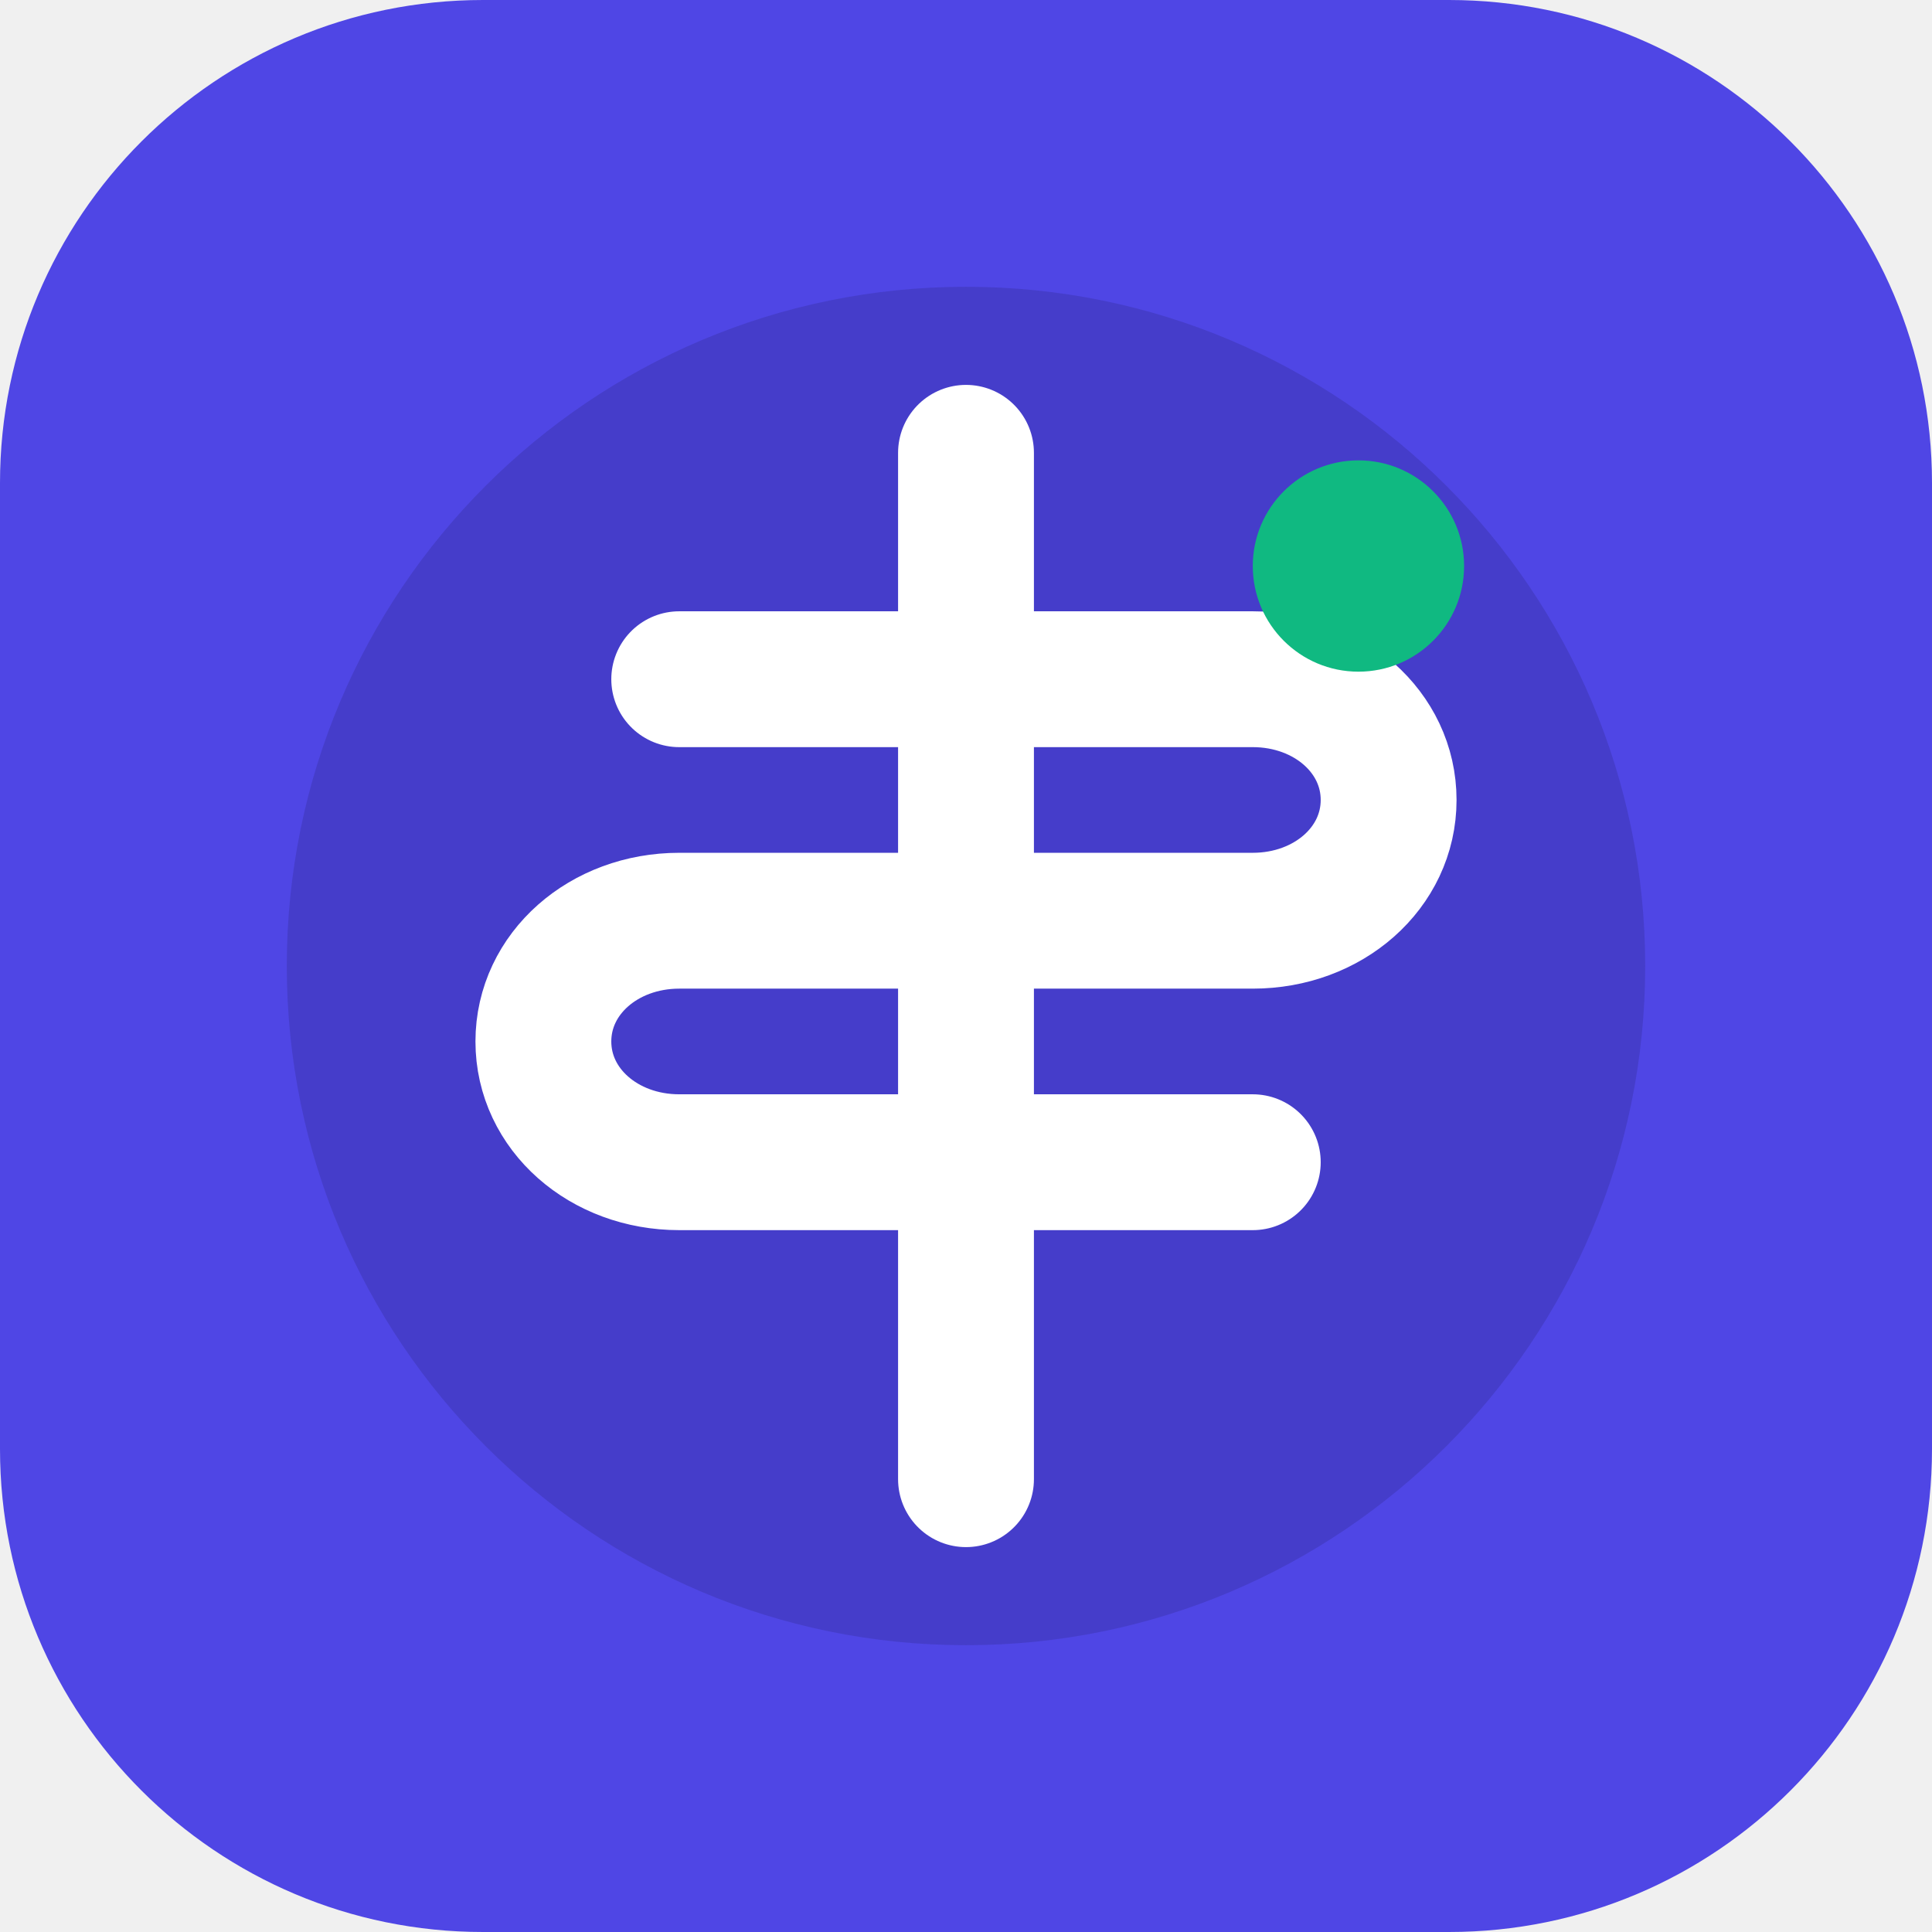
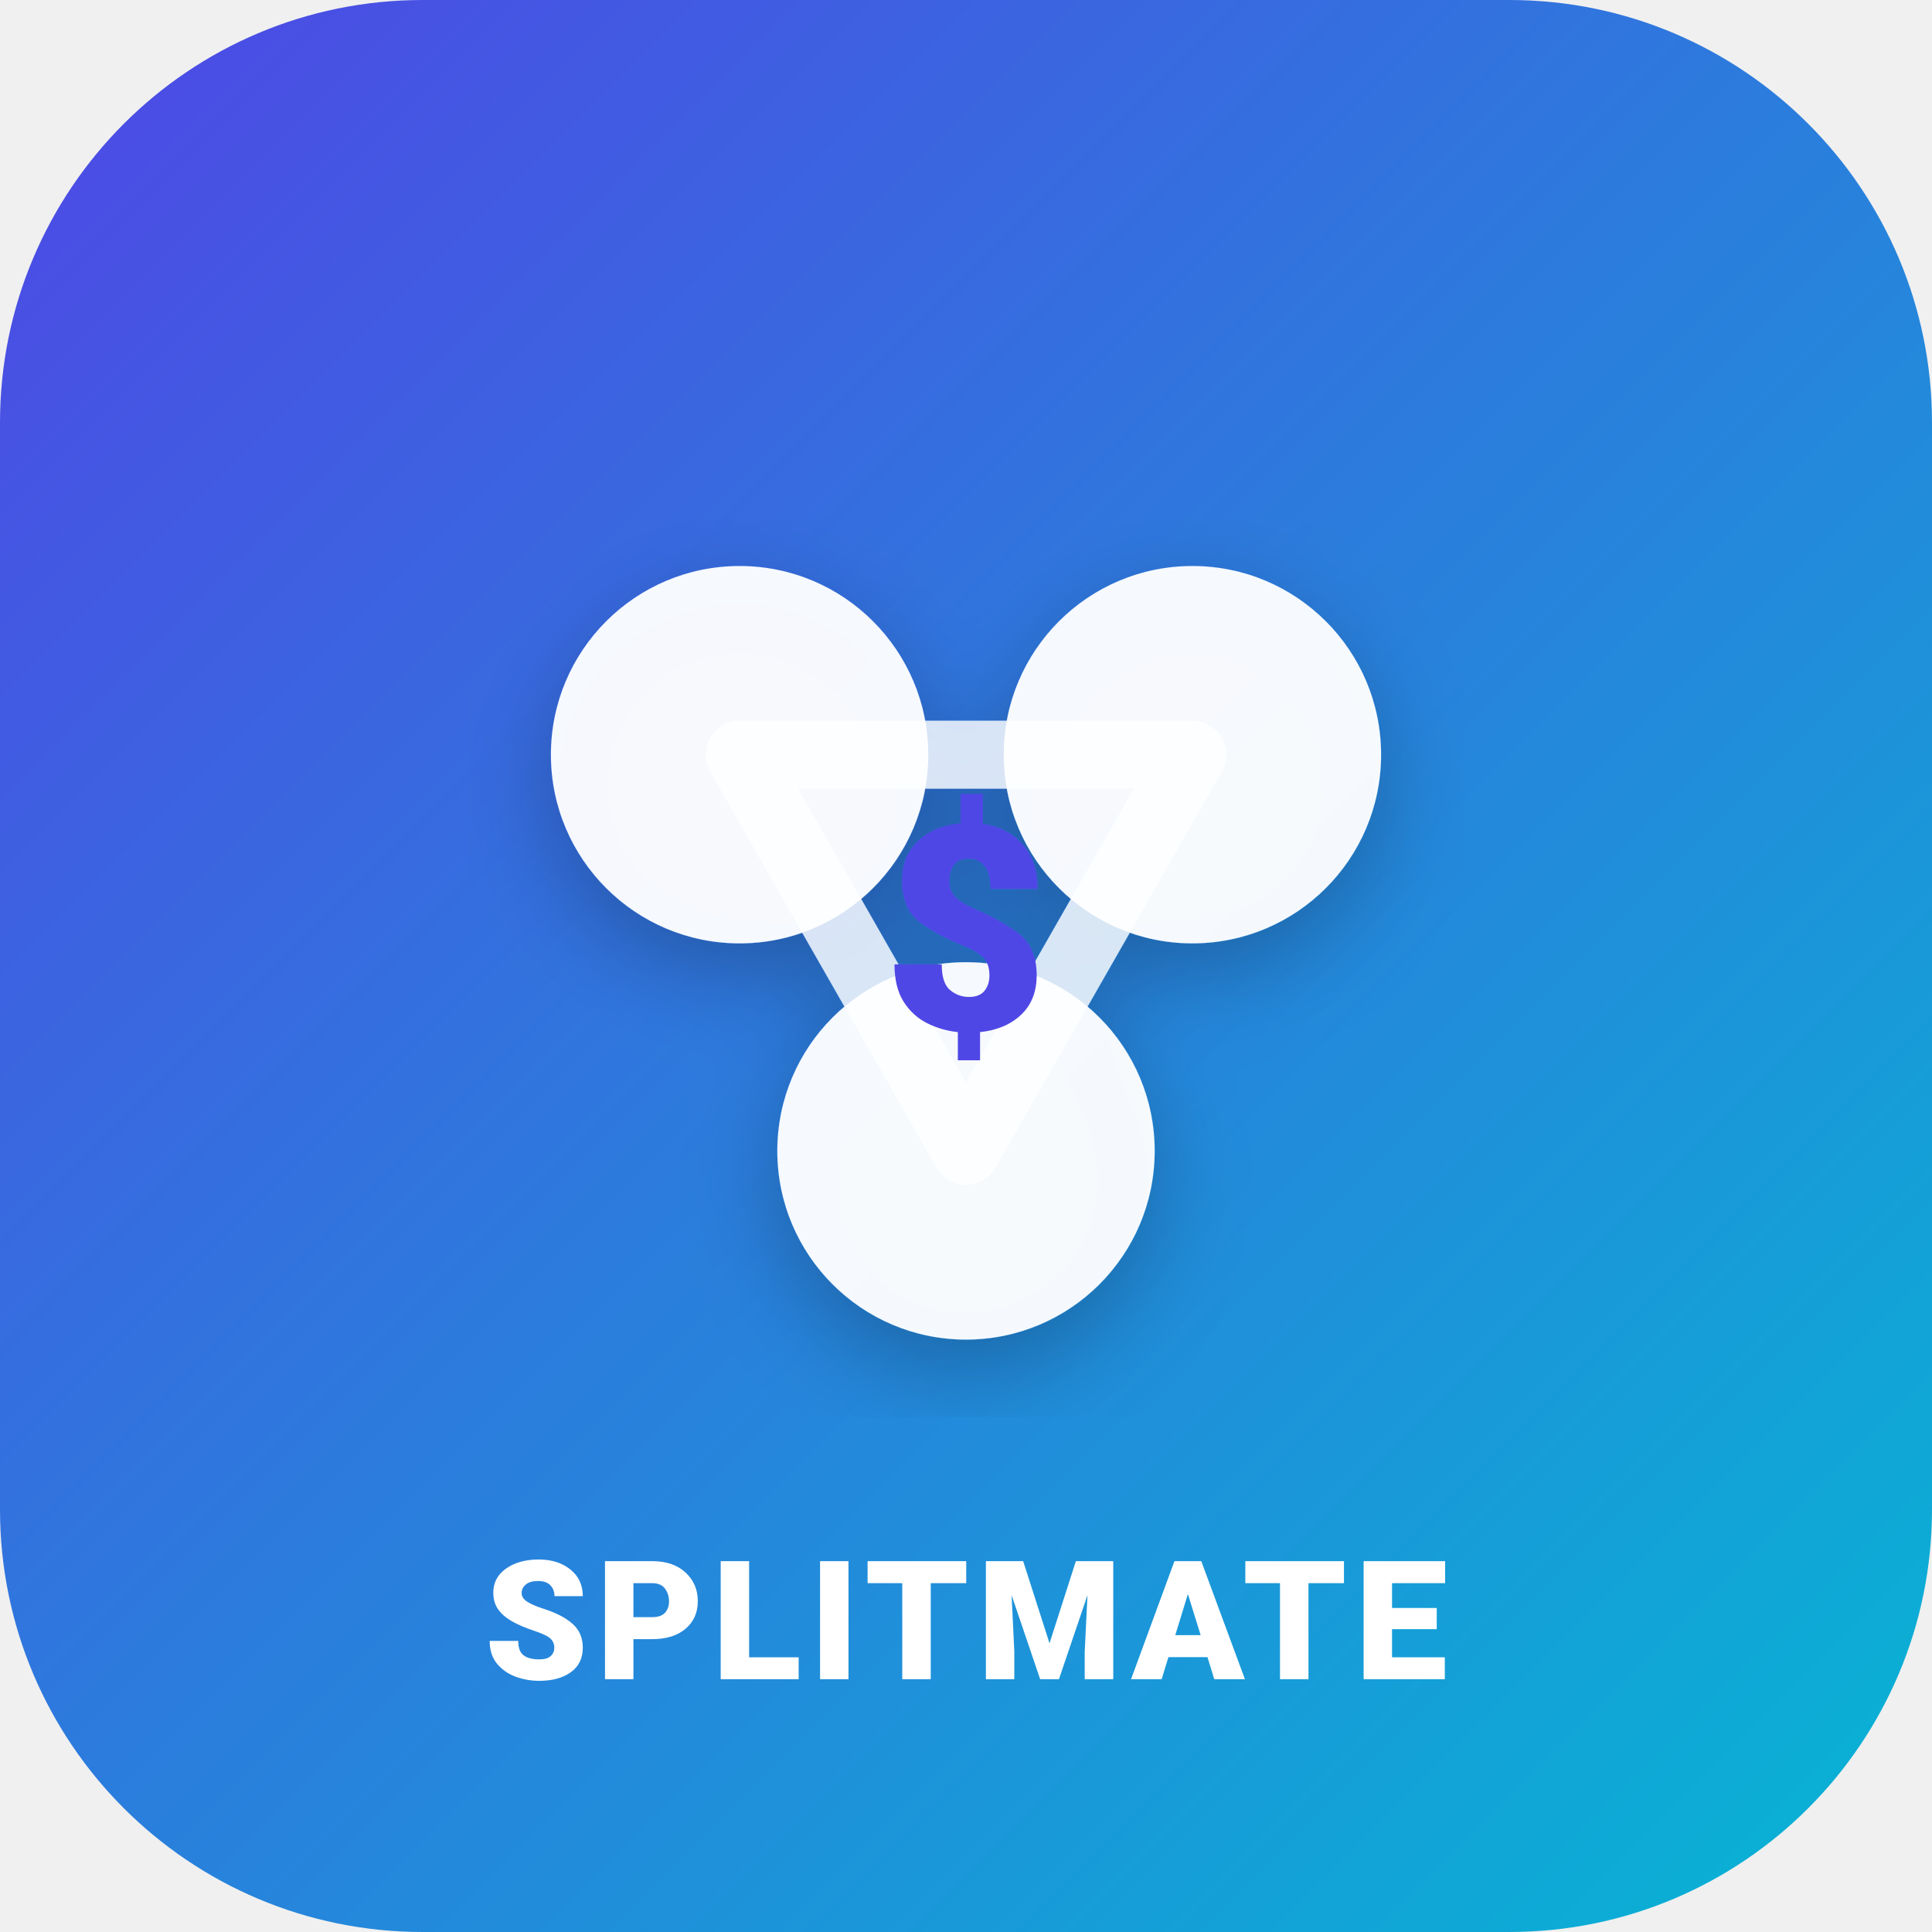
<svg xmlns="http://www.w3.org/2000/svg" viewBox="0 0 512 512" width="512" height="512">
-   <rect width="512" height="512" rx="128" fill="#4f46e5" />
-   <circle cx="256" cy="256" r="180" fill="#3730a3" opacity="0.4" />
-   <path d="M256 120 v272 M180 180 h152 c20 0 36 14 36 32 s-16 32 -36 32 H180 c-20 0 -36 14 -36 32 s16 32 36 32 h152" stroke="#ffffff" stroke-width="36" stroke-linecap="round" stroke-linejoin="round" fill="none" />
-   <circle cx="360" cy="150" r="28" fill="#10b981" />
+   <defs>
+     <linearGradient id="bg" x1="0%" y1="0%" x2="100%" y2="100%">
+       <stop offset="0%" stop-color="#4f46e5" />
+       <stop offset="100%" stop-color="#06b6d4" />
+     </linearGradient>
+     <filter id="shadow" x="-10%" y="-10%" width="120%" height="120%">
+       <feDropShadow dx="0" dy="8" stdDeviation="12" flood-color="#000" flood-opacity="0.25" />
+     </filter>
+   </defs>
+   <rect width="512" height="512" rx="112" fill="url(#bg)" />
+   <g transform="translate(256, 240)" filter="url(#shadow)">
+     <circle cx="-60" cy="-40" r="50" fill="#ffffff" opacity="0.95" />
+     <circle cx="60" cy="-40" r="50" fill="#ffffff" opacity="0.95" />
+     <circle cx="0" cy="65" r="50" fill="#ffffff" opacity="0.95" />
+     <path d="M-60 -40 L60 -40 L0 65 Z" fill="none" stroke="#ffffff" stroke-width="18" stroke-linejoin="round" stroke-linecap="round" opacity="0.8" />
+     <text x="0" y="12" font-family="-apple-system, BlinkMacSystemFont, 'Segoe UI', Roboto, sans-serif" font-weight="900" font-size="76" fill="#4f46e5" text-anchor="middle" dominant-baseline="middle">$</text>
+   </g>
+   <text x="256" y="445" font-family="-apple-system, BlinkMacSystemFont, 'Segoe UI', Roboto, sans-serif" font-weight="800" font-size="44" fill="#ffffff" text-anchor="middle" letter-spacing="2">SPLITMATE</text>
</svg>
